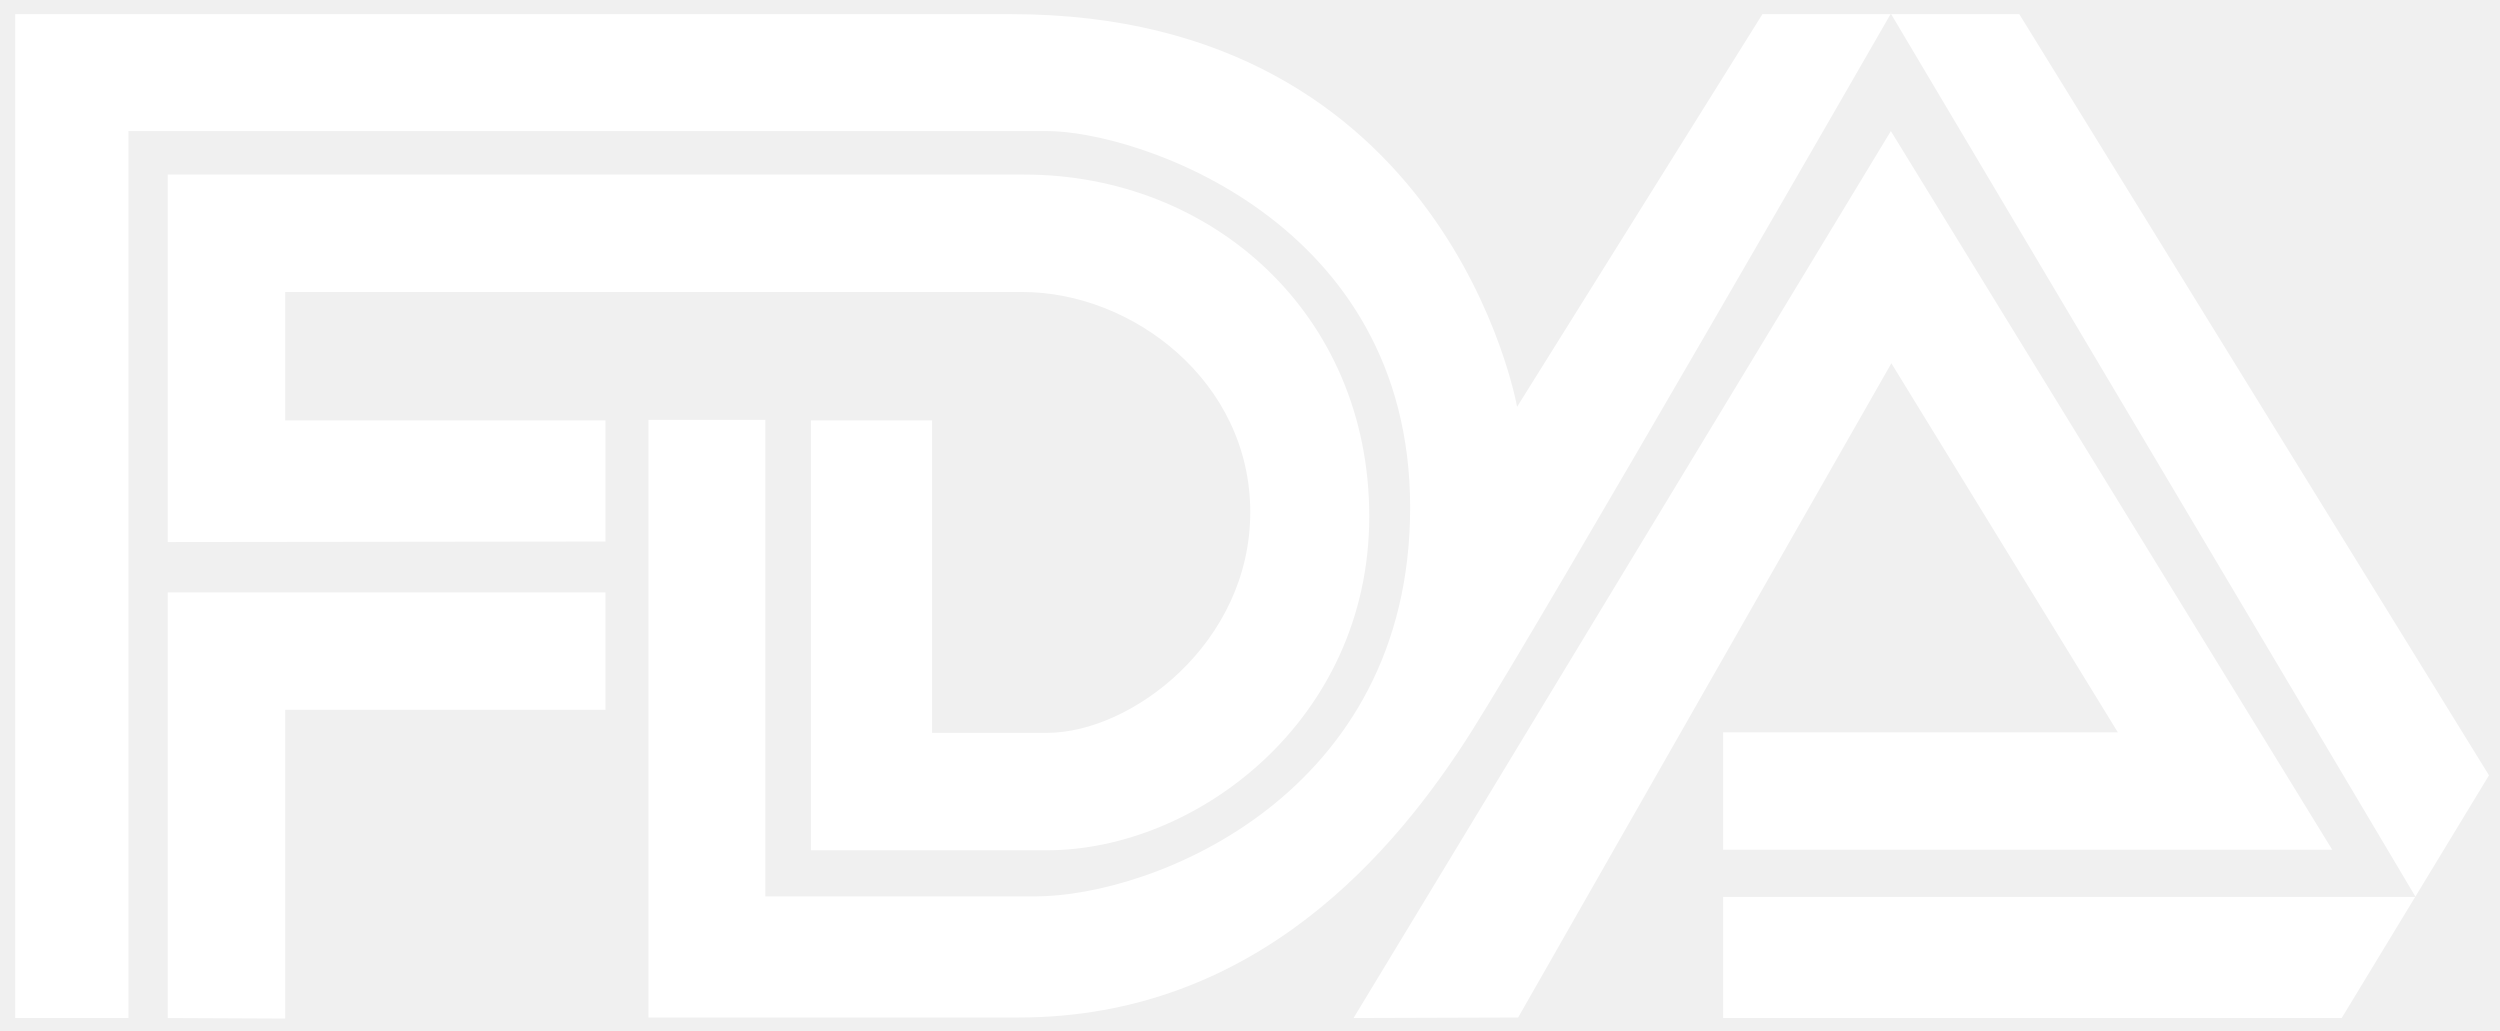
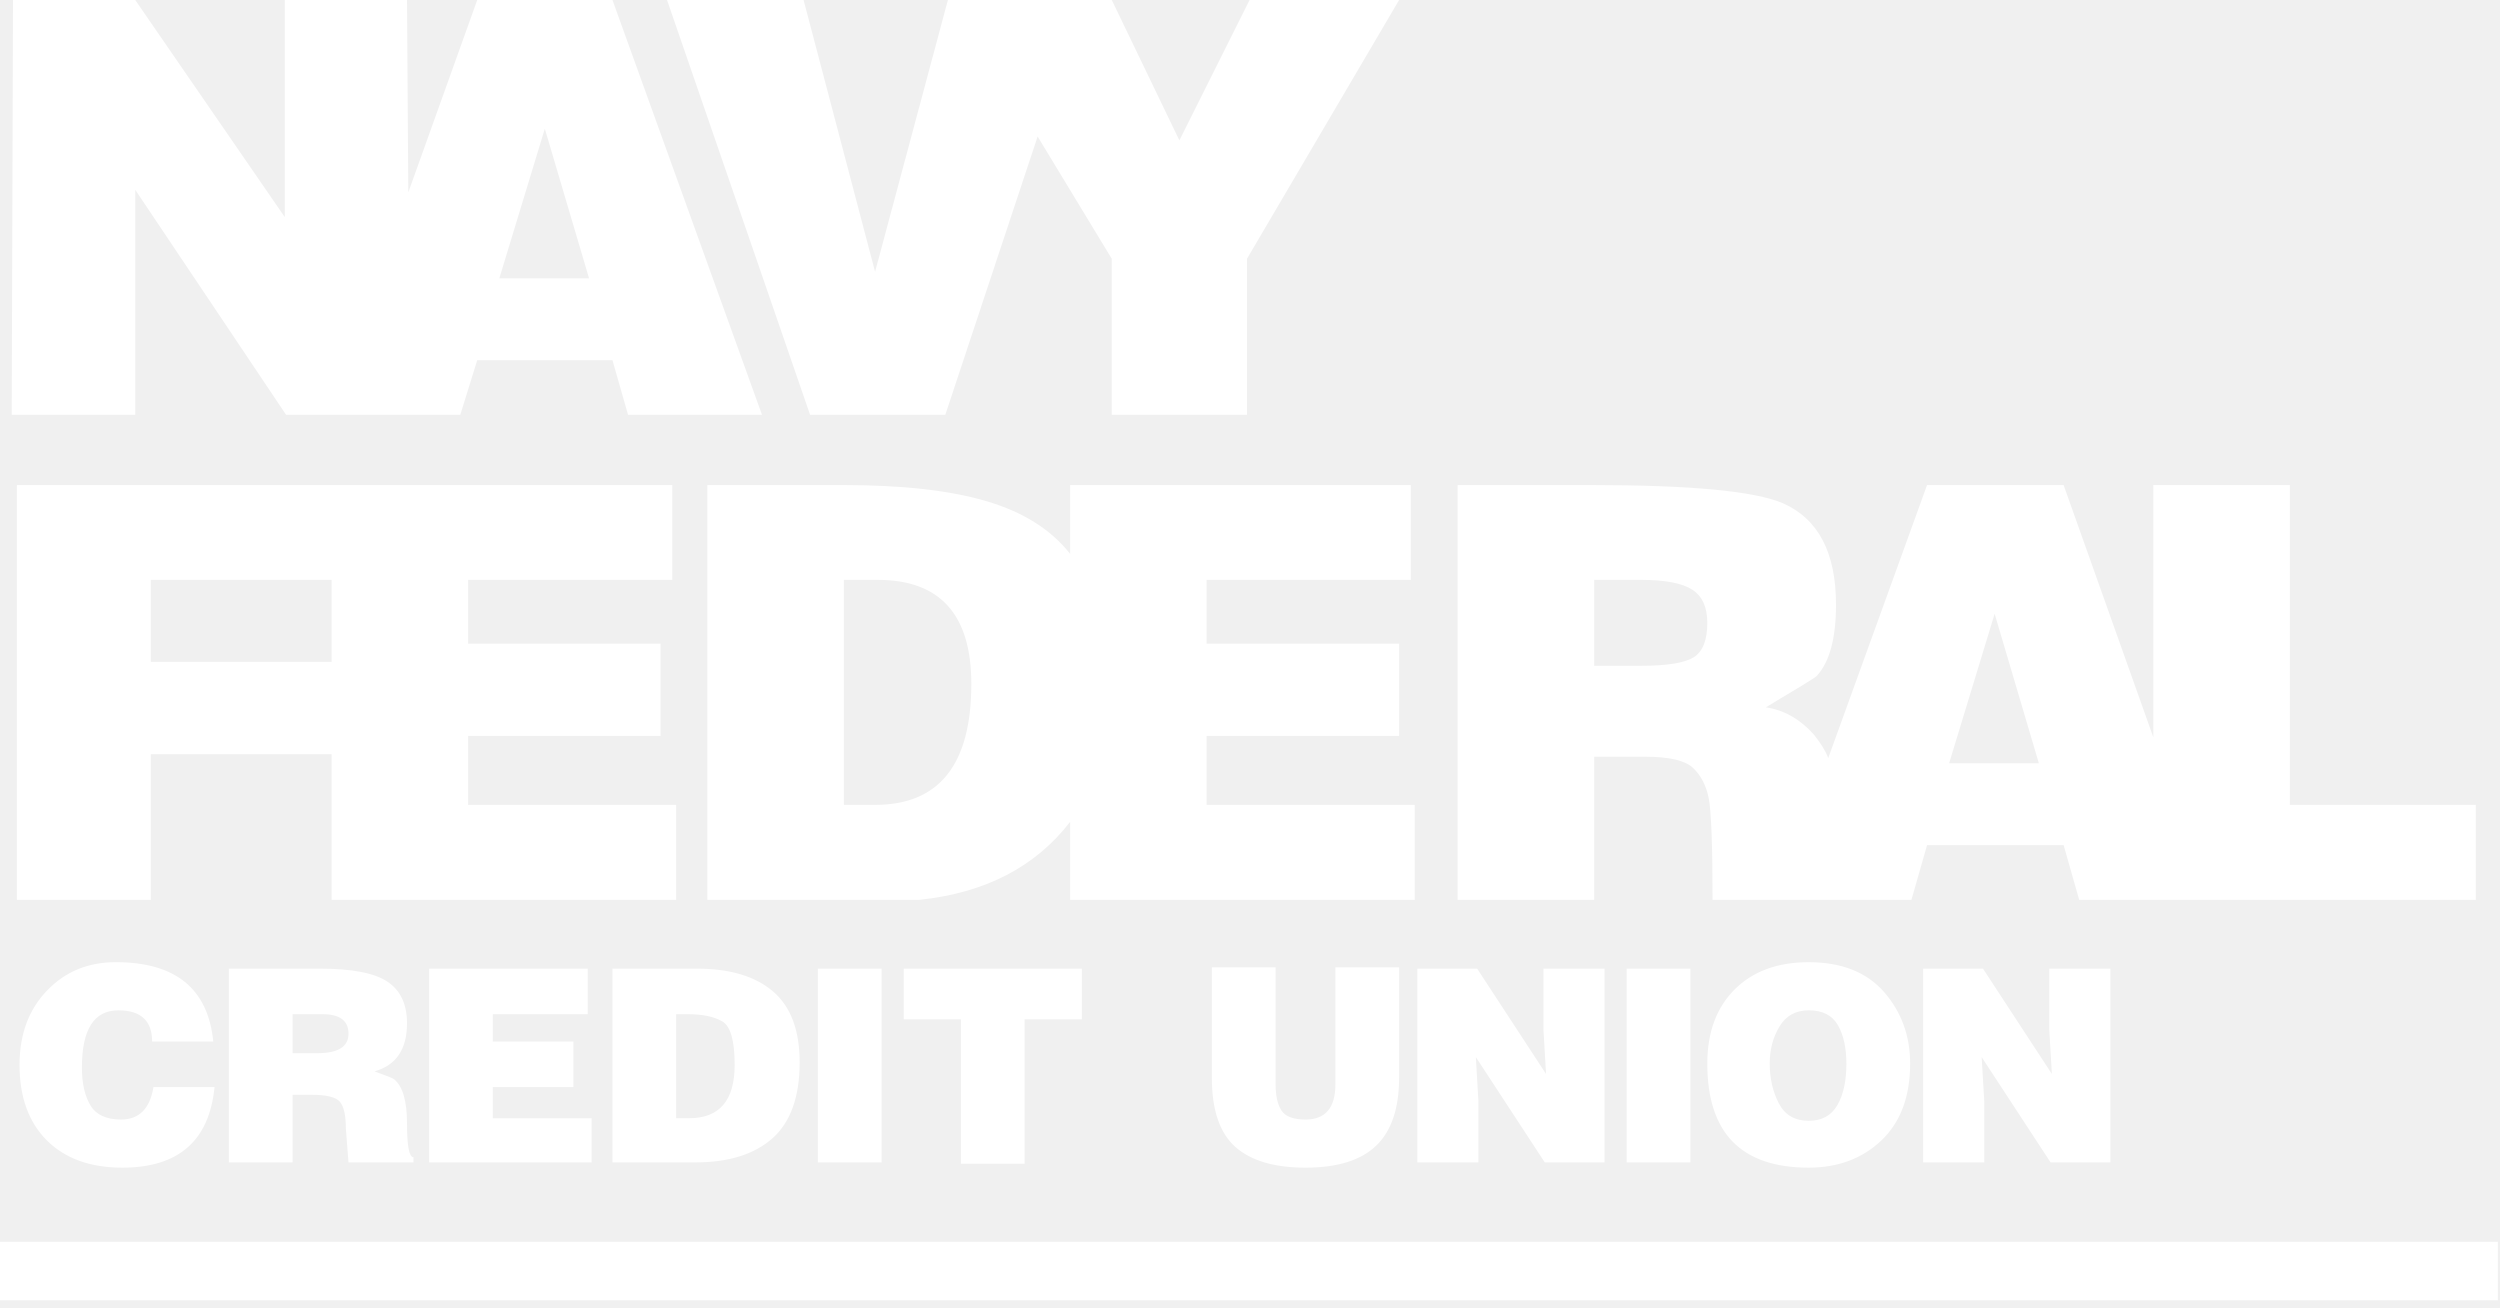
- <svg xmlns="http://www.w3.org/2000/svg" id="Layer_1" x="0px" y="0px" viewBox="0 0 476.9 196.6" style="enable-background:new 0 0 476.9 196.6;" xml:space="preserve">
-   <style type="text/css">	.st0{fill:#FFFFFF;}</style>
-   <path class="st0" d="M24.5,194.2H2.9V2.7h190c83.4,0,96.5,74.9,96.5,74.9l46.8-74.9h49l89.6,145.2l-28.1,46.3H328.7v-23.1h132.1 L360.7,2.6c0,0-66,114.8-80.1,137.1c-14.2,22.4-40.8,54.4-86.3,54.4h-70.6v-114H146v90.9h51.4c22.7,0,71.6-19.4,71.6-74.2 S216.8,25,199.7,25H24.5L24.5,194.2L24.5,194.2z M32,194.2V113h83.5v22.4H54.4v58.9L32,194.2L32,194.2z M115.5,103.3V80.2H54.4V55.7 H195c21.1,0,43.5,17.1,43.5,42s-22.6,42.1-38.8,42.1h-21.9V80.2h-23.1v82h45c28.5,0,61.5-24.8,61.5-63.7c0-38.6-30-65.2-65.8-65.2 H32v70.1L115.5,103.3L115.5,103.3z M258.2,194.2L360.7,25l84.2,137.1H328.7v-22.4h75.3l-43.2-70.4l-71.2,124.8L258.2,194.2 L258.2,194.2z" />
+ <svg xmlns="http://www.w3.org/2000/svg" width="153" height="80" viewBox="0 0 153 80" fill="none">
+   <path d="M19.736 62.069C20.797 62.069 21.328 62.464 21.328 63.264C21.328 64.056 20.691 64.456 19.418 64.456H17.906V62.069H19.736ZM152.87 79.576V75.998H0V79.576H152.87ZM7.083 58.885C5.383 58.885 3.976 59.469 2.865 60.636C1.749 61.803 1.195 63.314 1.195 65.174C1.195 67.131 1.75 68.673 2.865 69.79C3.976 70.897 5.516 71.461 7.481 71.461C10.928 71.461 12.81 69.81 13.13 66.527H9.391C9.179 67.853 8.513 68.516 7.402 68.516C6.498 68.516 5.875 68.219 5.529 67.641C5.183 67.052 5.013 66.287 5.013 65.332C5.013 62.999 5.754 61.833 7.242 61.833C8.621 61.833 9.31 62.471 9.31 63.741H13.052C12.733 60.506 10.743 58.885 7.083 58.885ZM20.809 67.438C21.047 67.733 21.167 68.277 21.167 69.069L21.327 71.138H25.306V70.822C25.039 70.822 24.909 70.129 24.909 68.752C24.909 67.372 24.641 66.469 24.113 66.047C24.059 65.993 23.661 65.835 22.919 65.568C24.244 65.197 24.909 64.213 24.909 62.627C24.909 61.46 24.511 60.611 23.715 60.081C22.92 59.547 21.539 59.281 19.577 59.281H14.007V71.138H17.906V67.002H19.099C19.998 67.002 20.569 67.148 20.809 67.438ZM36.207 68.436H30.16V66.527H35.094V63.74H30.16V62.069H35.97V59.282H26.261V71.139H36.207V68.436ZM47.269 69.67C48.381 68.682 48.939 67.131 48.939 65.015C48.939 63.049 48.395 61.605 47.309 60.675C46.221 59.745 44.669 59.281 42.655 59.281H37.483V71.138H42.573C44.59 71.138 46.154 70.65 47.269 69.67ZM53.954 59.281H50.054V71.138H53.954V59.281ZM58.808 62.385V71.221H62.707V62.385H66.209V59.281H55.307V62.385H58.808ZM75.597 70.186C76.551 71.035 77.983 71.461 79.897 71.461C81.858 71.461 83.303 71.006 84.232 70.106C85.161 69.202 85.625 67.823 85.625 65.965V59.202H81.726V66.365C81.726 67.798 81.115 68.516 79.898 68.516C79.154 68.516 78.661 68.328 78.424 67.962C78.185 67.587 78.067 67.053 78.067 66.365V59.202H74.166V65.965C74.166 67.93 74.644 69.335 75.597 70.186ZM86.74 59.281V71.138H90.479V67.398L90.322 64.694L94.539 71.138H98.199V59.281H94.46V63.028L94.618 65.727L90.402 59.281H86.74ZM103.451 59.281H99.552V71.138H103.451V59.281ZM106.158 60.556C105.042 61.673 104.487 63.186 104.487 65.094C104.487 69.335 106.555 71.461 110.695 71.461C112.497 71.461 113.981 70.897 115.147 69.79C116.314 68.673 116.9 67.111 116.9 65.094C116.9 63.394 116.371 61.942 115.309 60.715C114.246 59.501 112.709 58.886 110.696 58.886C108.783 58.885 107.268 59.446 106.158 60.556ZM117.696 59.281V71.138H121.437V67.398L121.277 64.694L125.495 71.138H129.155V59.281H125.416V63.028L125.575 65.727L121.359 59.281H117.696ZM46.634 25.385L37.483 0H29.206L24.988 11.774L24.909 0H17.428V13.286L8.277 0H0.796L0.717 25.385H8.277V11.616L17.507 25.385H28.17L29.206 22.045H37.483L38.436 25.385H46.634ZM53.555 16.632L49.179 0.001H40.823L49.577 25.386H57.853L63.503 8.354L68.04 15.837V25.386H76.316V15.836L85.625 0H76.474L72.178 8.591L68.04 0H58.012L53.555 16.632ZM1.034 55.071H9.231V46.155H20.293V55.071H41.38V49.259H28.648V45.038H40.426V39.392H28.648V35.489H41.143V29.686H1.034V55.071ZM43.29 29.686V55.071H56.262C60.293 54.646 63.369 53.053 65.492 50.296V55.071H86.582V49.259H73.846V45.038H85.625V39.392H73.846V35.489H86.342V29.686H65.492V33.897C64.326 32.414 62.628 31.342 60.399 30.68C58.17 30.018 55.254 29.686 51.647 29.686H43.29ZM117.935 29.686L111.889 46.391C111.728 45.966 111.435 45.492 111.011 44.958C110.162 44.008 109.179 43.451 108.068 43.288C110.029 42.122 111.062 41.488 111.172 41.38C111.967 40.529 112.364 39.076 112.364 37.001C112.364 33.817 111.278 31.751 109.103 30.793C107.352 30.05 103.451 29.686 97.405 29.686H89.207V55.071H97.564V46.312H100.668C102.151 46.312 103.134 46.539 103.611 46.994C104.088 47.439 104.408 48.052 104.568 48.823C104.725 49.593 104.808 51.669 104.808 55.07H116.979L117.937 51.723H126.294L127.246 55.07H151.52V49.258H140.138V29.686H131.783V45.121L126.293 29.686H117.935ZM9.231 40.505V35.488H20.293V40.505H9.231ZM112.484 62.748C112.827 63.355 112.999 64.136 112.999 65.094C112.999 66.152 112.815 67.002 112.444 67.64C112.072 68.277 111.491 68.593 110.694 68.593C109.844 68.593 109.234 68.237 108.862 67.521C108.492 66.805 108.307 65.994 108.307 65.094C108.307 64.243 108.503 63.488 108.902 62.826C109.299 62.163 109.898 61.832 110.694 61.832C111.542 61.831 112.137 62.137 112.484 62.748ZM53.716 35.488C57.535 35.488 59.445 37.613 59.445 41.853C59.445 46.791 57.481 49.258 53.555 49.258H51.646V35.488H53.716ZM42.096 62.069C42.998 62.069 43.7 62.217 44.204 62.509C44.709 62.799 44.961 63.69 44.961 65.173C44.961 67.346 44.032 68.435 42.175 68.435H41.38V62.069H42.096ZM100.428 35.488C101.91 35.488 102.96 35.691 103.569 36.09C104.18 36.485 104.487 37.163 104.487 38.116C104.487 39.179 104.207 39.881 103.653 40.227C103.092 40.573 102.022 40.746 100.429 40.746H97.563V35.487L100.428 35.488ZM122.072 37.564L124.778 46.712H119.286L122.072 37.564ZM33.343 7.878L36.05 17.033H30.559L33.343 7.878Z" fill-rule="evenodd" clip-rule="evenodd" fill="white" />
</svg>
